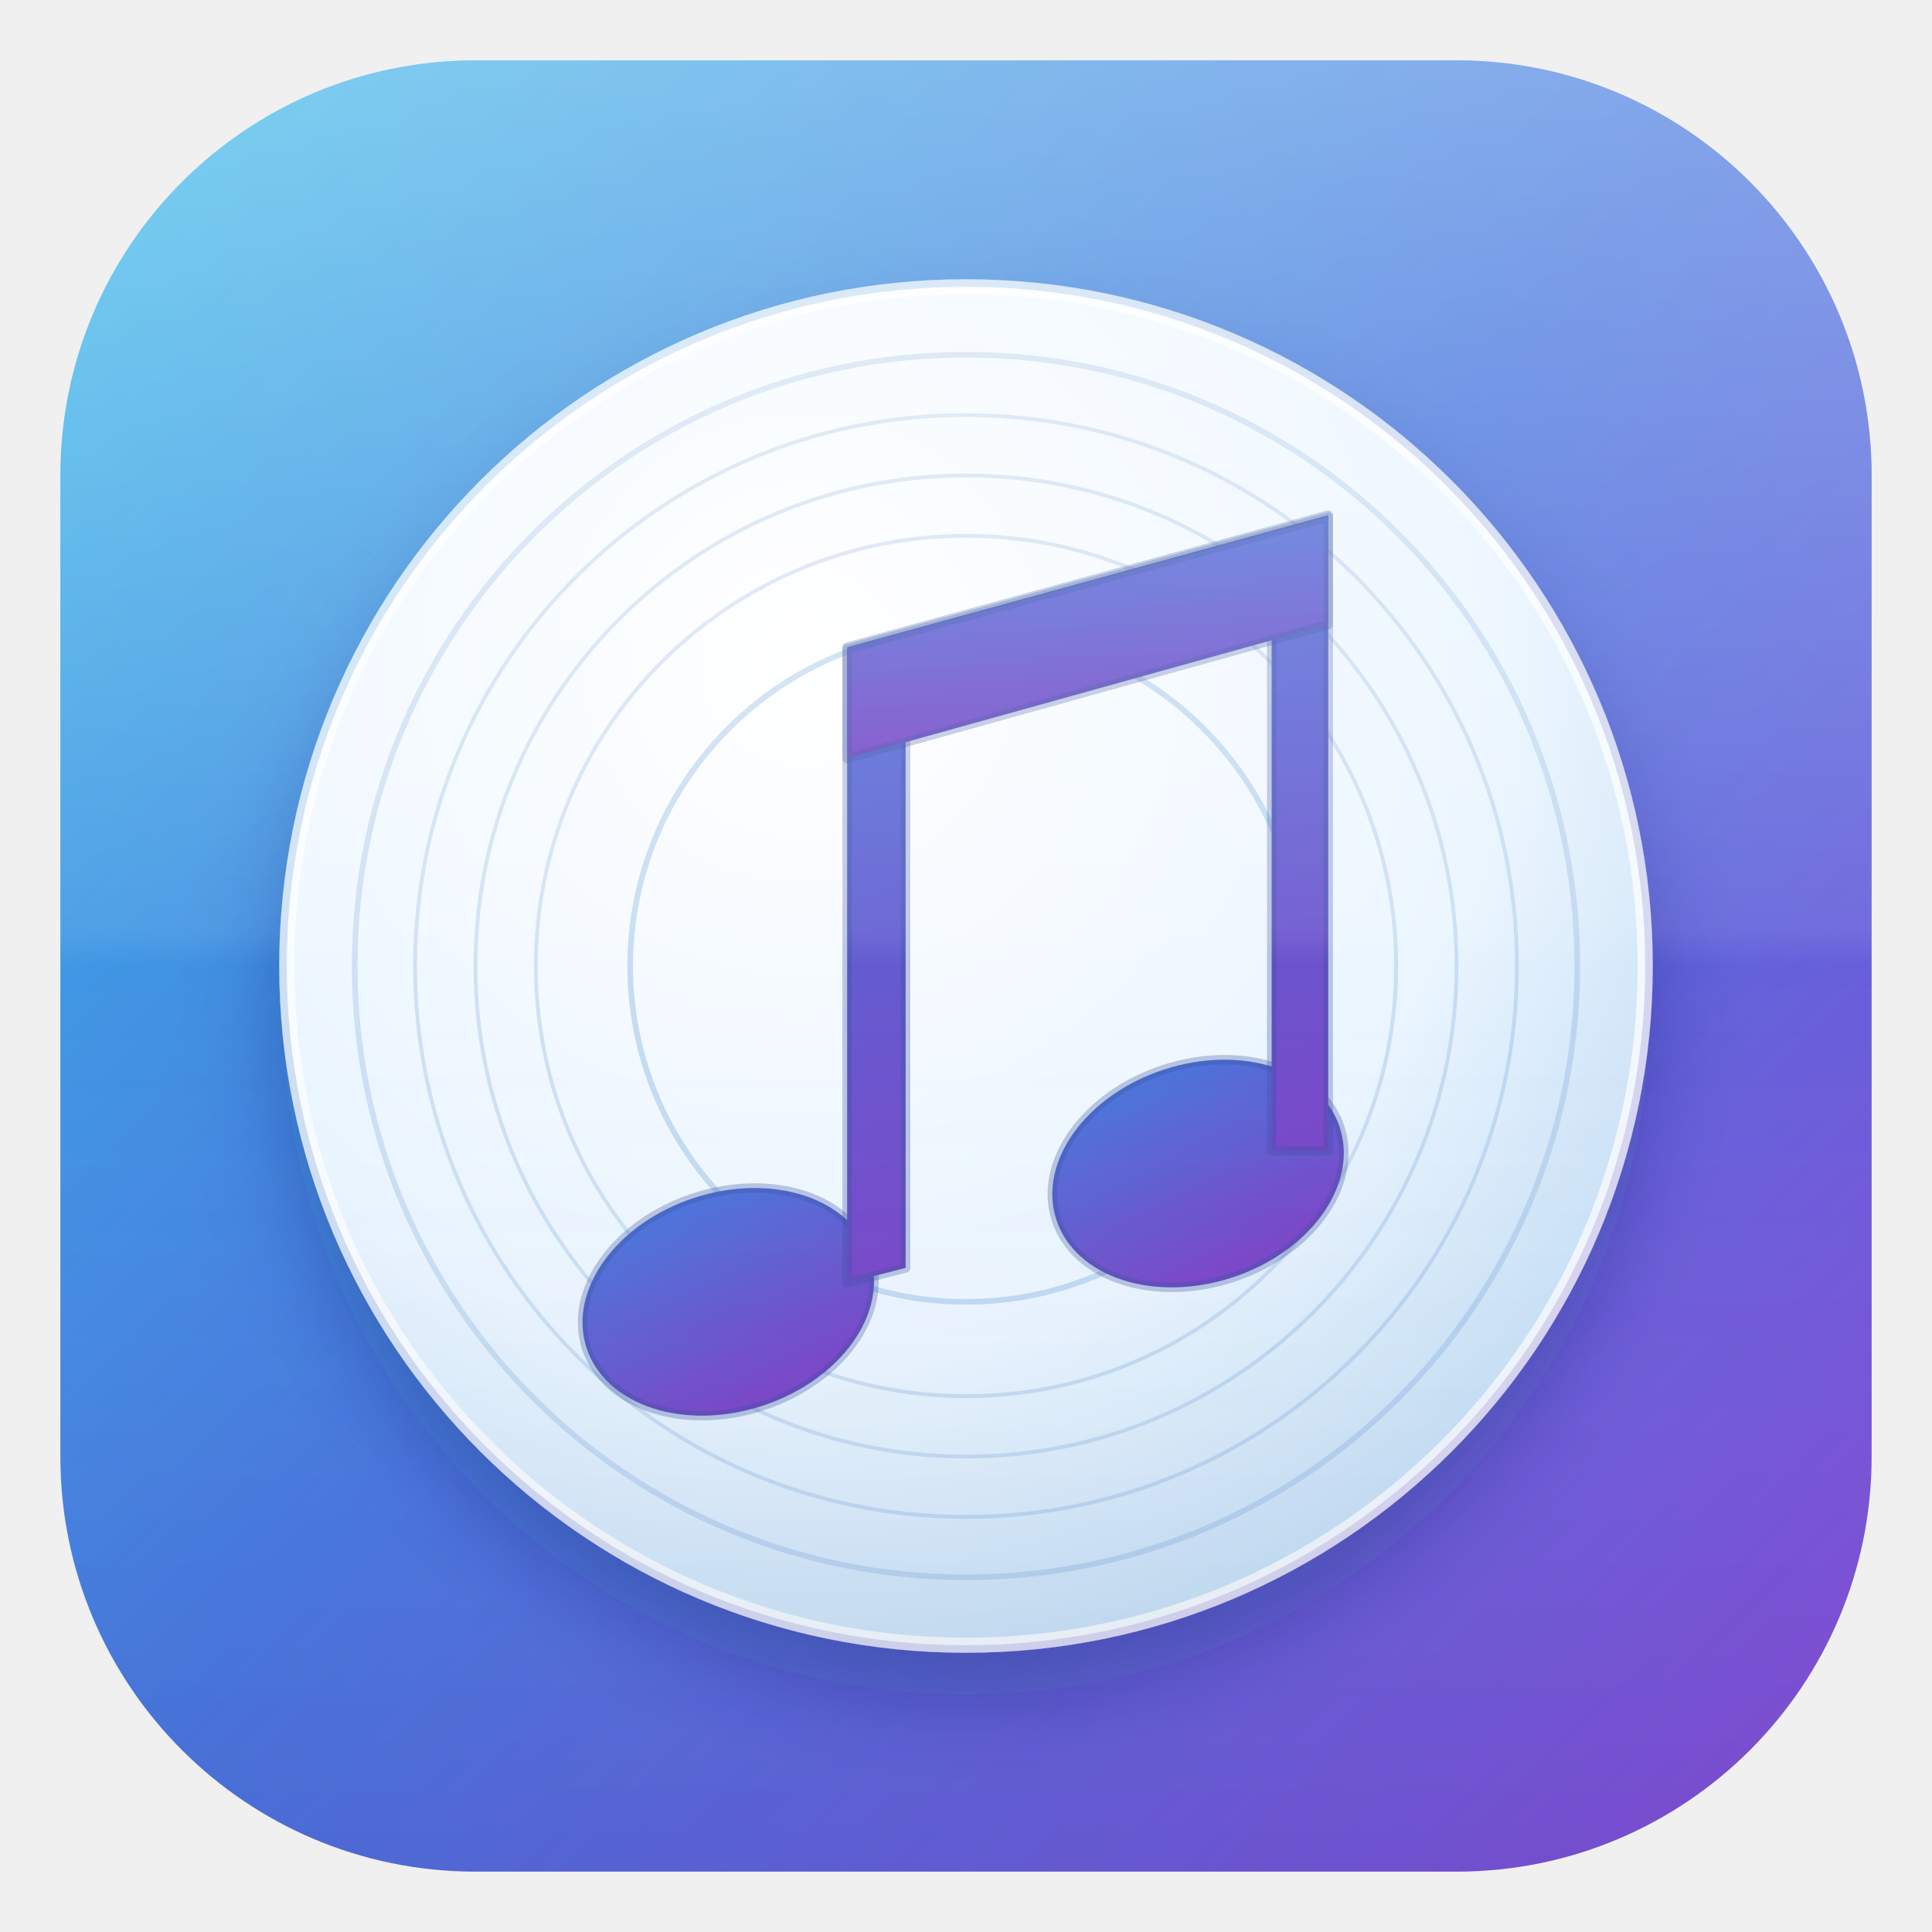
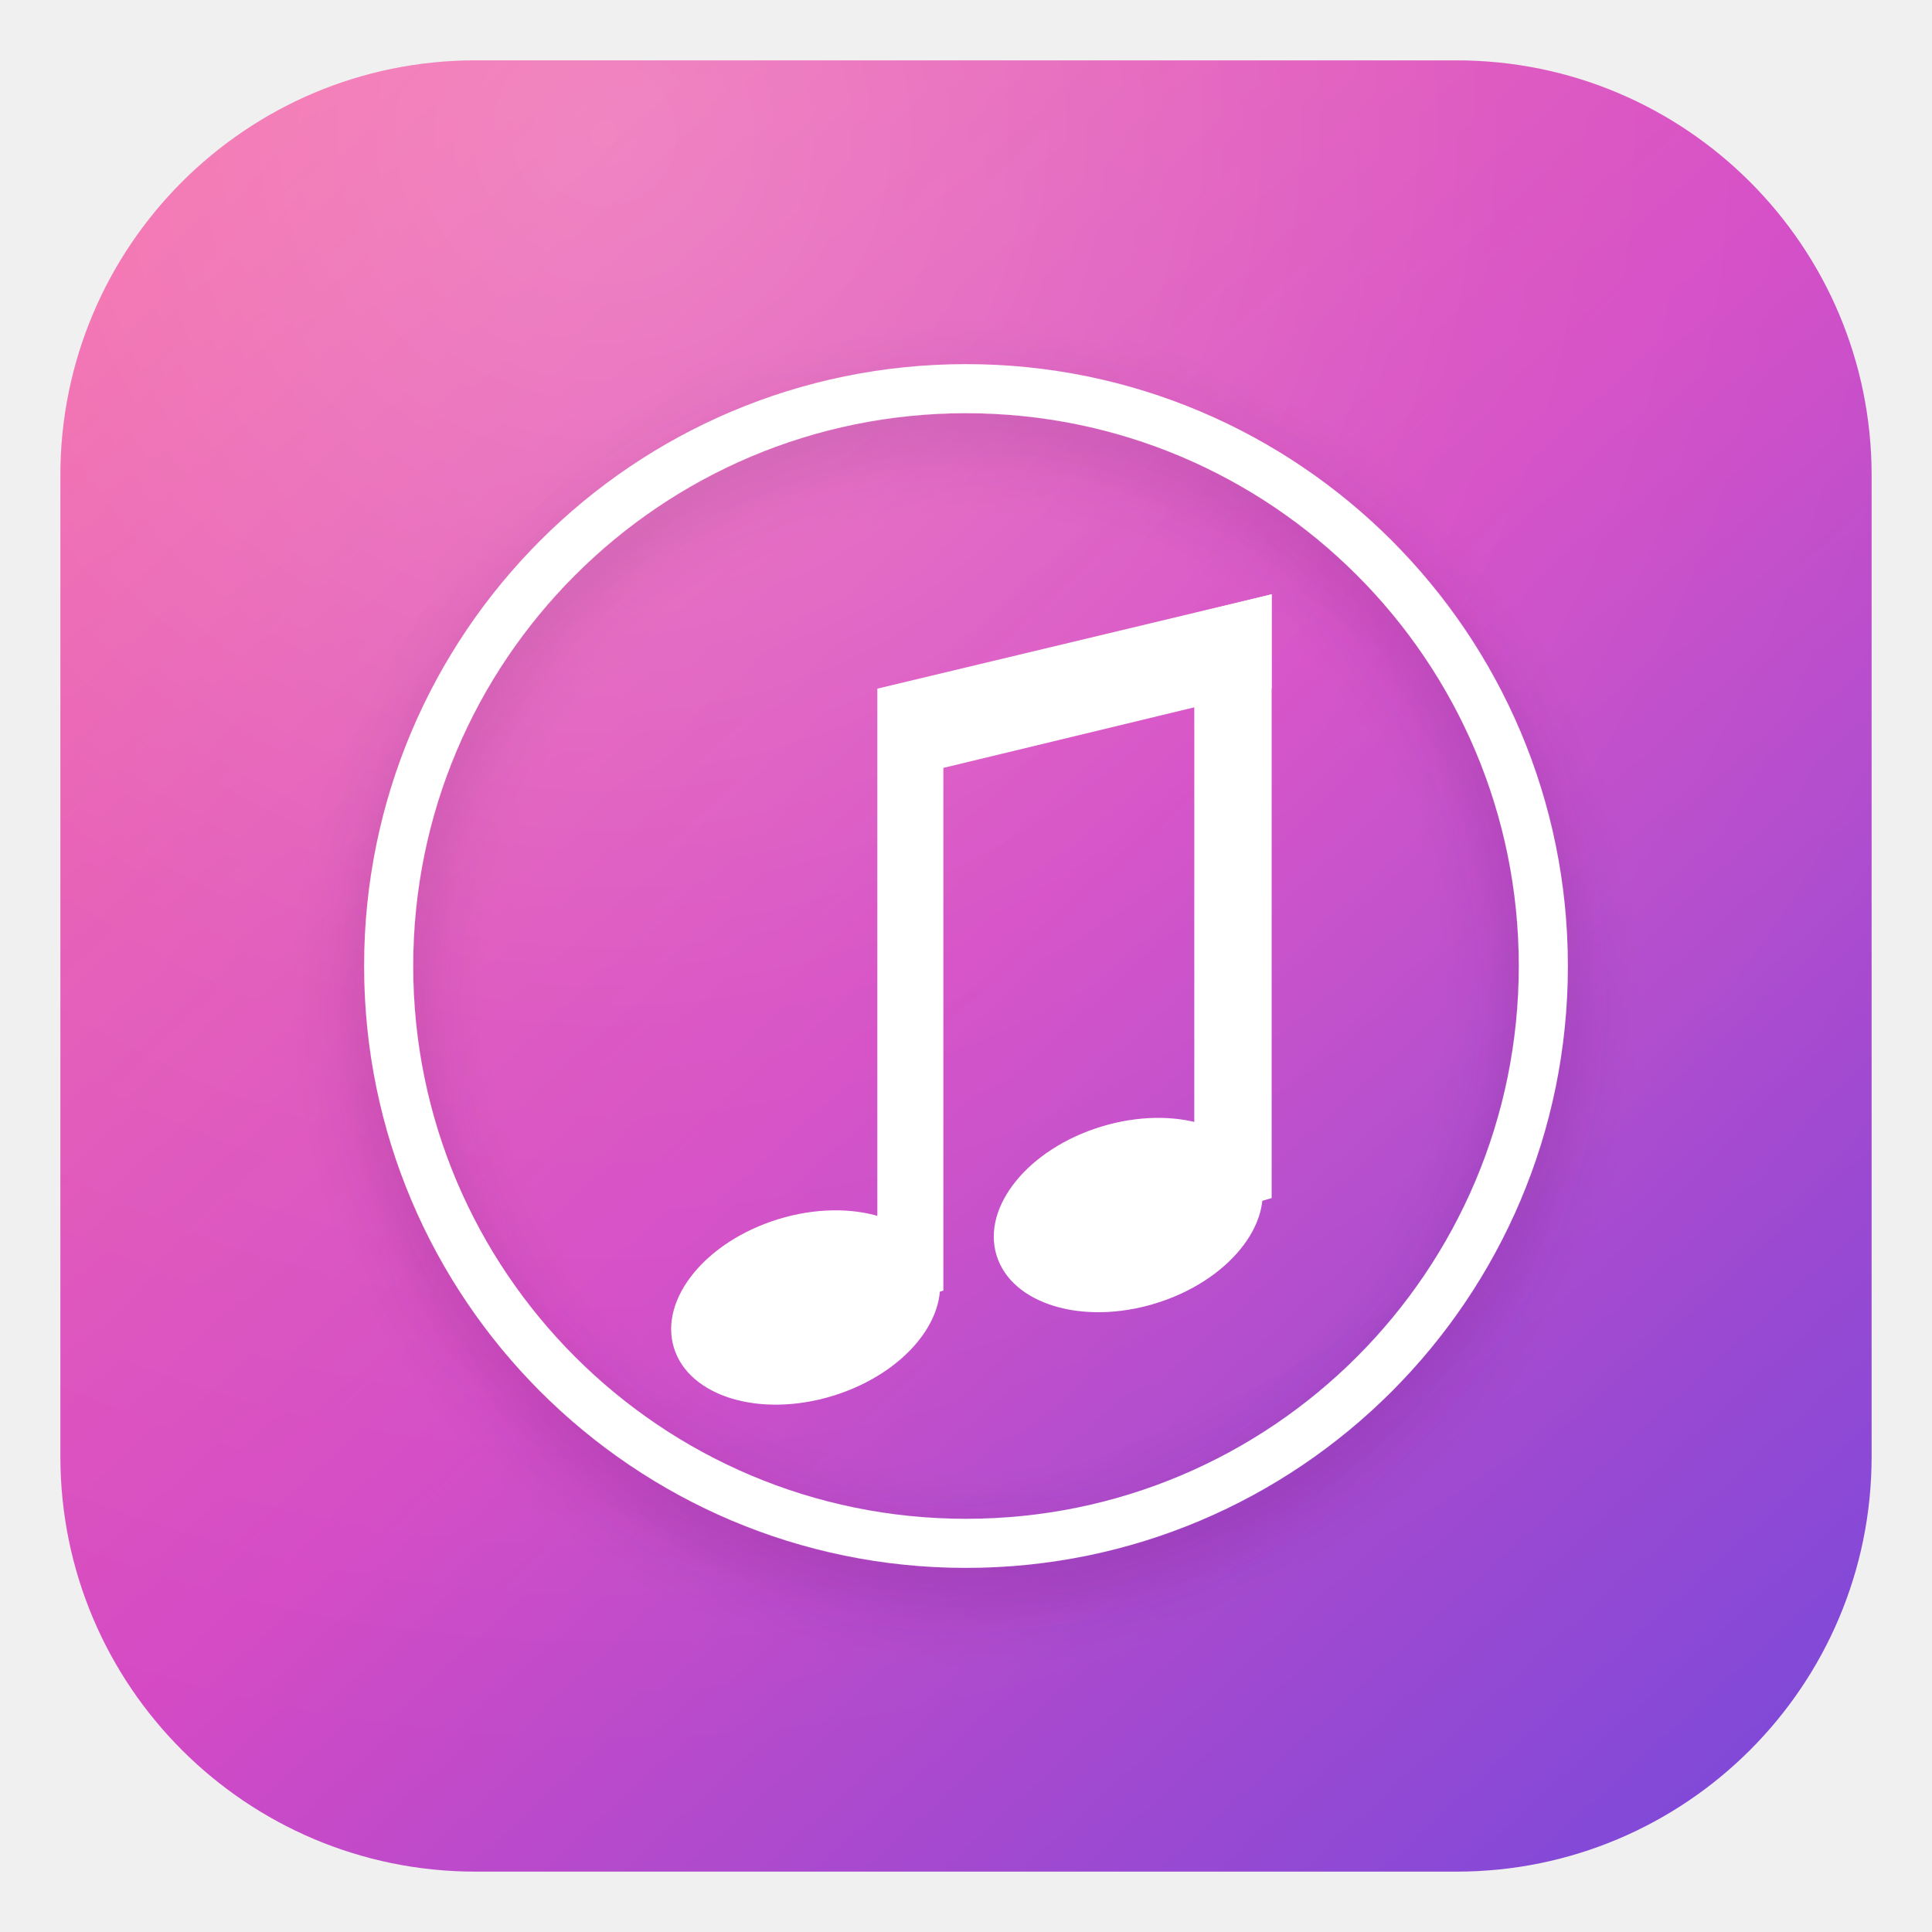
<svg xmlns="http://www.w3.org/2000/svg" width="1024" height="1024" viewBox="0 0 1024 1024">
  <defs>
-     <linearGradient id="background" x1="0" y1="0" x2="1" y2="1">
-       <stop offset="0" stop-color="#38bce9" />
-       <stop offset="0.48" stop-color="#4776df" />
-       <stop offset="1" stop-color="#8649d5" />
+     <linearGradient id="background" x1="0.08" y1="0.04" x2="0.92" y2="0.96">
+       <stop offset="0" stop-color="#f264a8" />
+       <stop offset="0.5" stop-color="#d44ac5" />
+       <stop offset="1" stop-color="#8049d8" />
    </linearGradient>
-     <radialGradient id="disc" cx="0.38" cy="0.28" r="0.82">
-       <stop offset="0" stop-color="#ffffff" />
-       <stop offset="0.62" stop-color="#eaf5ff" />
-       <stop offset="1" stop-color="#bbd8f2" />
+     <radialGradient id="shine" cx="0.3" cy="0.04" r="0.9">
+       <stop offset="0" stop-color="#fff" stop-opacity="0.24" />
+       <stop offset="0.55" stop-color="#fff" stop-opacity="0.06" />
+       <stop offset="1" stop-color="#fff" stop-opacity="0" />
    </radialGradient>
-     <linearGradient id="note" x1="0" y1="0" x2="0.2" y2="1">
-       <stop offset="0" stop-color="#4778dc" />
-       <stop offset="1" stop-color="#7946c8" />
-     </linearGradient>
-     <linearGradient id="gloss" x1="0" y1="0" x2="0" y2="1">
-       <stop offset="0" stop-color="#fff" stop-opacity="0.34" />
-       <stop offset="0.48" stop-color="#fff" stop-opacity="0.08" />
-       <stop offset="0.5" stop-color="#fff" stop-opacity="0" />
-       <stop offset="1" stop-color="#152b65" stop-opacity="0.08" />
-     </linearGradient>
    <filter id="shadow" x="-20%" y="-20%" width="140%" height="140%">
-       <feDropShadow dx="0" dy="24" stdDeviation="24" flood-color="#10265d" flood-opacity="0.3" />
+       <feDropShadow dx="0" dy="14" stdDeviation="18" flood-color="#4c155d" flood-opacity="0.24" />
    </filter>
  </defs>
  <rect x="32" y="32" width="960" height="960" rx="220" fill="url(#background)" />
-   <g filter="url(#shadow)">
-     <circle cx="512" cy="512" r="360" fill="url(#disc)" stroke="#fff" stroke-opacity="0.72" stroke-width="8" />
+   <g filter="url(#shadow)" fill="none" stroke="#fff" stroke-width="26">
+     <circle cx="512" cy="512" r="306" />
  </g>
-   <g fill="none" stroke="#4e83cb" stroke-opacity="0.2">
-     <circle cx="512" cy="512" r="324" stroke-width="3" />
-     <circle cx="512" cy="512" r="292" stroke-width="2" />
-     <circle cx="512" cy="512" r="260" stroke-width="2" />
-     <circle cx="512" cy="512" r="228" stroke-width="2" />
+   <g fill="#fff">
+     <ellipse cx="427" cy="693" rx="73" ry="49" transform="rotate(-17 427 693)" />
+     <ellipse cx="598" cy="644" rx="73" ry="49" transform="rotate(-17 598 644)" />
+     <path d="M465 696V365L674 315V365L500 407V684Z" />
+     <path d="M633 647V325L674 315V635Z" />
  </g>
-   <circle cx="512" cy="512" r="178" fill="none" stroke="#87b2df" stroke-opacity="0.42" stroke-width="3" />
-   <g fill="url(#note)" stroke="#344e9a" stroke-opacity="0.3" stroke-width="5" stroke-linejoin="round">
-     <ellipse cx="386" cy="690" rx="79" ry="58" transform="rotate(-18 386 690)" />
-     <ellipse cx="635" cy="622" rx="79" ry="58" transform="rotate(-18 635 622)" />
-     <path d="M449 680V343L704 273V610H674V317L480 370V672Z" />
-     <path d="M449 344L704 274V331L449 402Z" />
-   </g>
-   <rect x="32" y="32" width="960" height="960" rx="220" fill="url(#gloss)" />
+   <rect x="32" y="32" width="960" height="960" rx="220" fill="url(#shine)" />
</svg>
